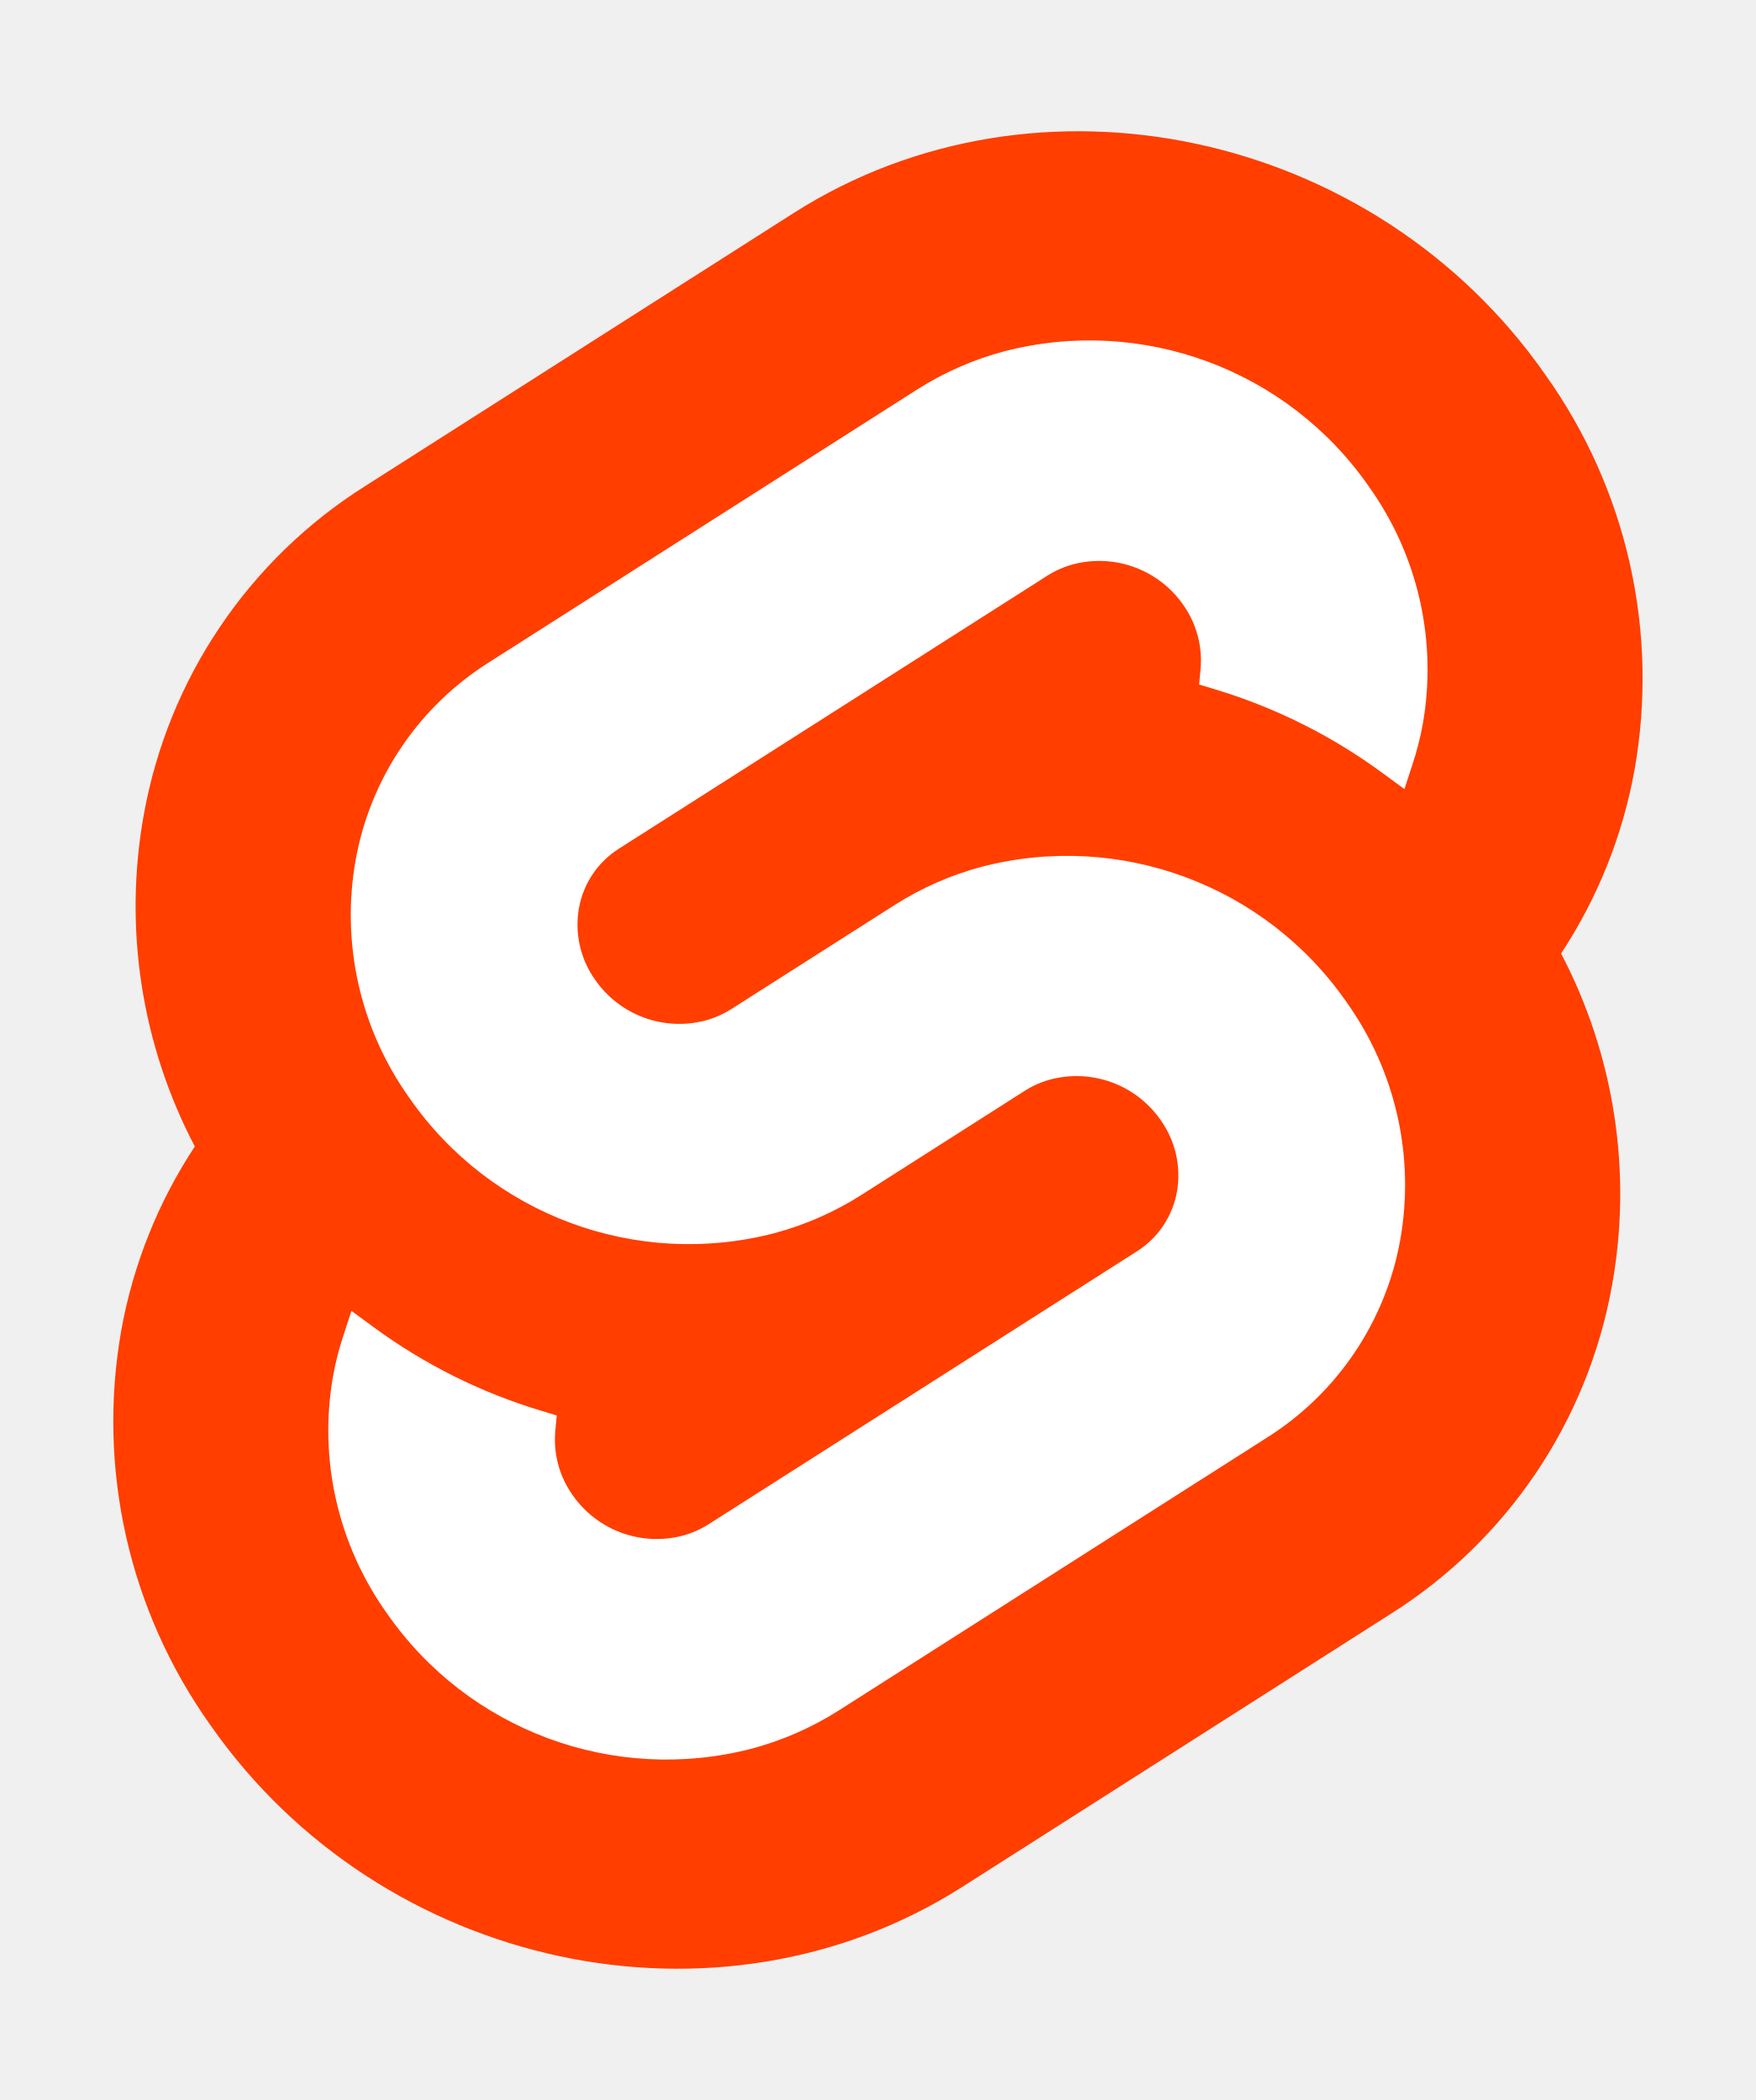
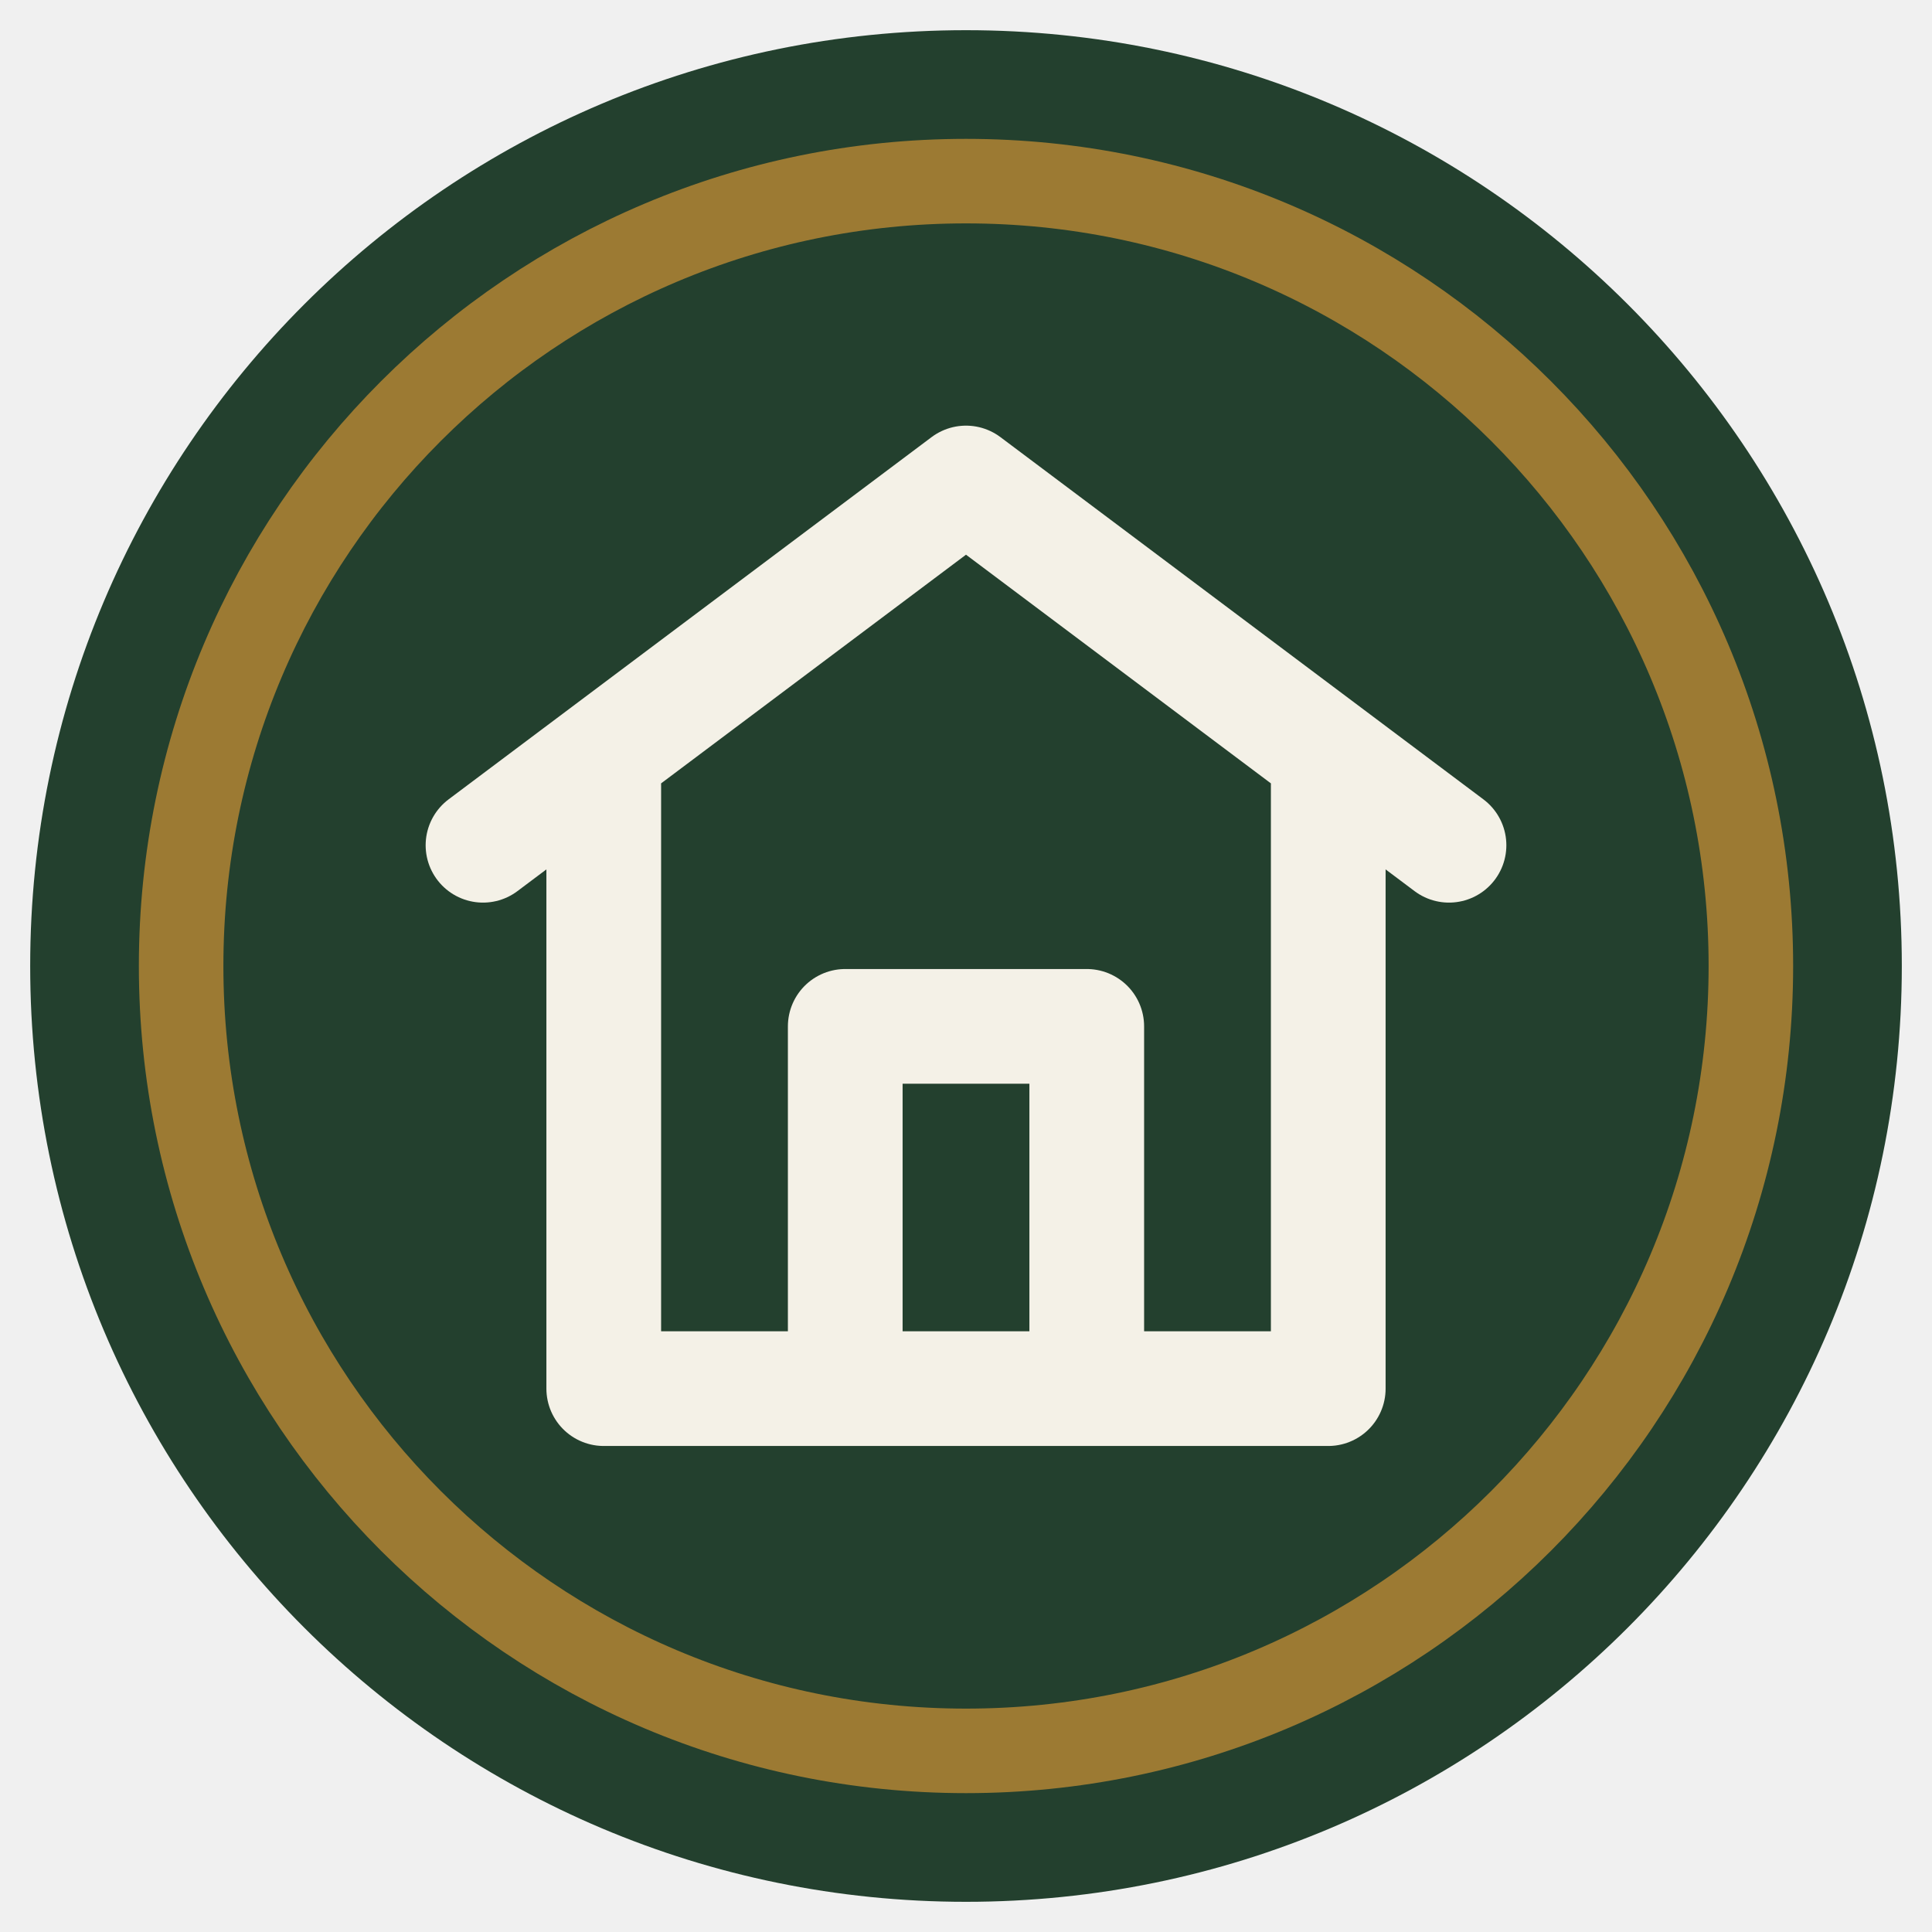
- <svg xmlns="http://www.w3.org/2000/svg" width="107" height="128" viewBox="0 0 107 128">
-   <path d="M94.157 22.819c-10.4-14.885-30.94-19.297-45.792-9.835L22.282 29.608A29.92 29.92 0 0 0 8.764 49.65a31.5 31.5 0 0 0 3.108 20.231 30 30 0 0 0-4.477 11.183 31.9 31.9 0 0 0 5.448 24.116c10.402 14.887 30.942 19.297 45.791 9.835l26.083-16.624A29.92 29.92 0 0 0 98.235 78.35a31.53 31.53 0 0 0-3.105-20.232 30 30 0 0 0 4.474-11.182 31.88 31.88 0 0 0-5.447-24.116" style="fill:#ff3e00" />
-   <path d="M45.817 106.582a20.72 20.72 0 0 1-22.237-8.243 19.17 19.17 0 0 1-3.277-14.503 18 18 0 0 1 .624-2.435l.49-1.498 1.337.981a33.6 33.6 0 0 0 10.203 5.098l.97.294-.09.968a5.85 5.85 0 0 0 1.052 3.878 6.24 6.24 0 0 0 6.695 2.485 5.8 5.8 0 0 0 1.603-.704L69.27 76.28a5.43 5.43 0 0 0 2.45-3.631 5.8 5.8 0 0 0-.987-4.371 6.24 6.24 0 0 0-6.698-2.487 5.7 5.7 0 0 0-1.6.704l-9.953 6.345a19 19 0 0 1-5.296 2.326 20.72 20.72 0 0 1-22.237-8.243 19.17 19.17 0 0 1-3.277-14.502 17.99 17.99 0 0 1 8.13-12.052l26.081-16.623a19 19 0 0 1 5.3-2.329 20.72 20.72 0 0 1 22.237 8.243 19.17 19.17 0 0 1 3.277 14.503 18 18 0 0 1-.624 2.435l-.49 1.498-1.337-.98a33.6 33.6 0 0 0-10.203-5.1l-.97-.294.09-.968a5.86 5.86 0 0 0-1.052-3.878 6.24 6.24 0 0 0-6.696-2.485 5.8 5.8 0 0 0-1.602.704L37.73 51.72a5.42 5.42 0 0 0-2.449 3.63 5.79 5.79 0 0 0 .986 4.372 6.24 6.24 0 0 0 6.698 2.486 5.8 5.8 0 0 0 1.602-.704l9.952-6.342a19 19 0 0 1 5.295-2.328 20.72 20.72 0 0 1 22.237 8.242 19.17 19.17 0 0 1 3.277 14.503 18 18 0 0 1-8.13 12.053l-26.081 16.622a19 19 0 0 1-5.3 2.328" style="fill:#fff" />
+ <svg xmlns="http://www.w3.org/2000/svg" width="32" height="32" viewBox="0 0 32 32">
+   <circle cx="16" cy="16" r="15.5" fill="#23402e" />
+   <circle cx="16" cy="16" r="13" fill="none" stroke="#9c7a33" stroke-width="1.4" />
+   <g transform="translate(4 4)" fill="none" stroke="#f4f1e7" stroke-width="1.9" stroke-linejoin="round" stroke-linecap="round">
+     <path d="M4 10l8-6 8 6M6 9v10h12V9M10 19v-6h4v6" />
+   </g>
</svg>
